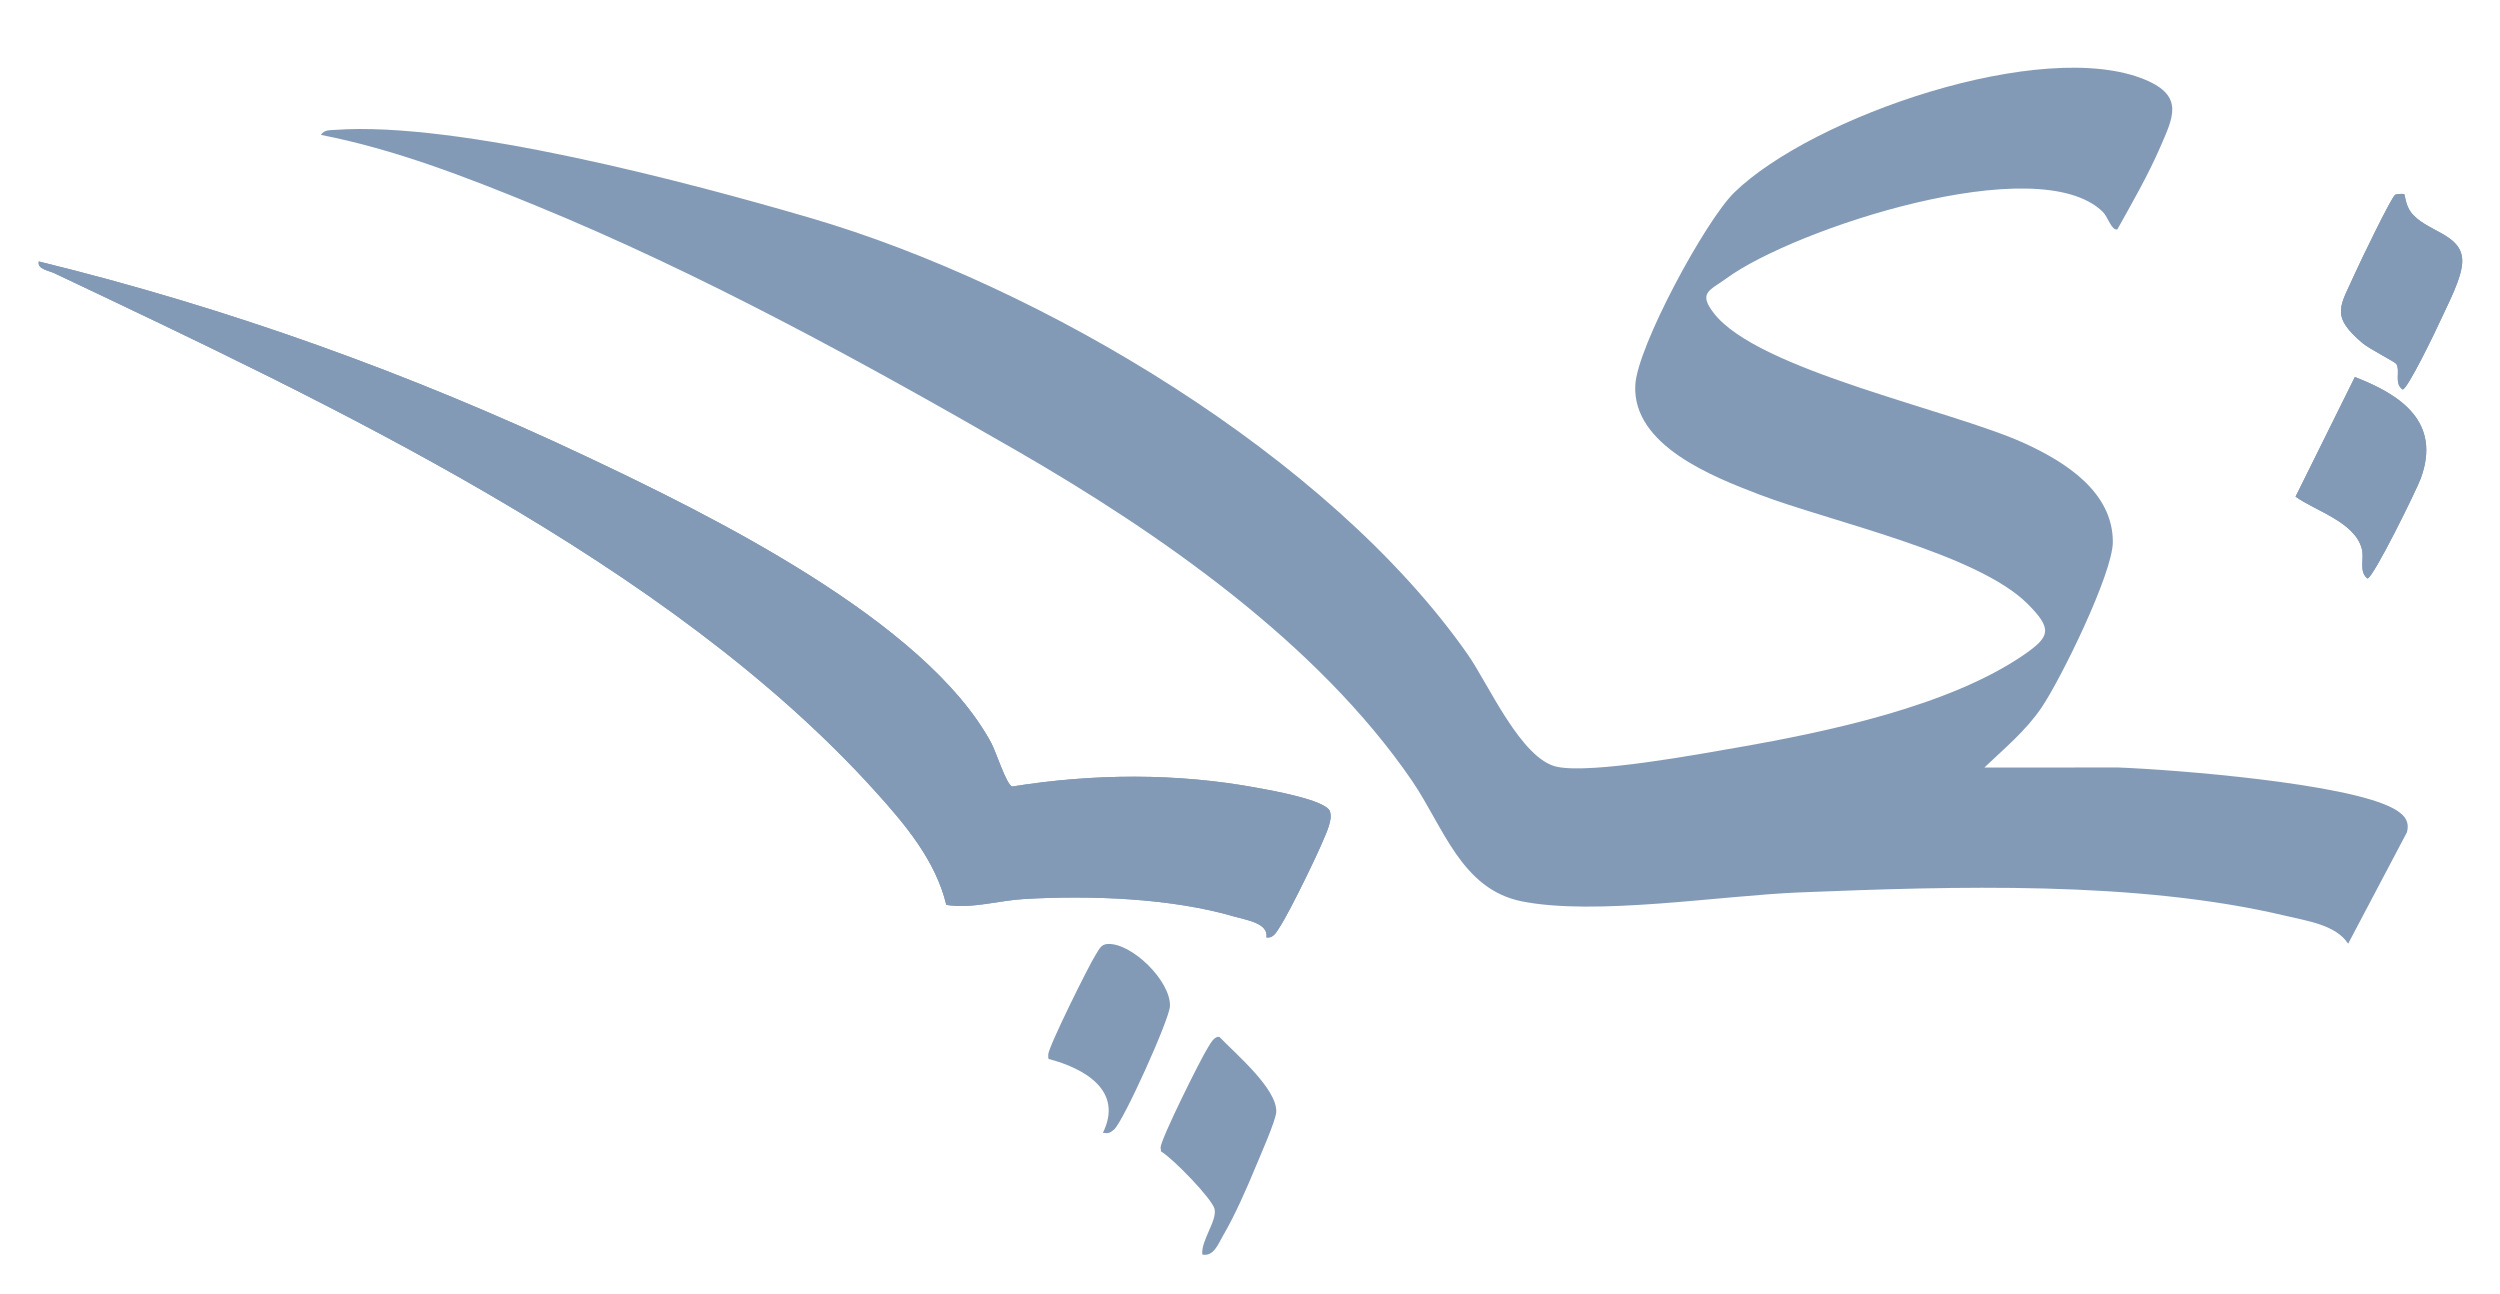
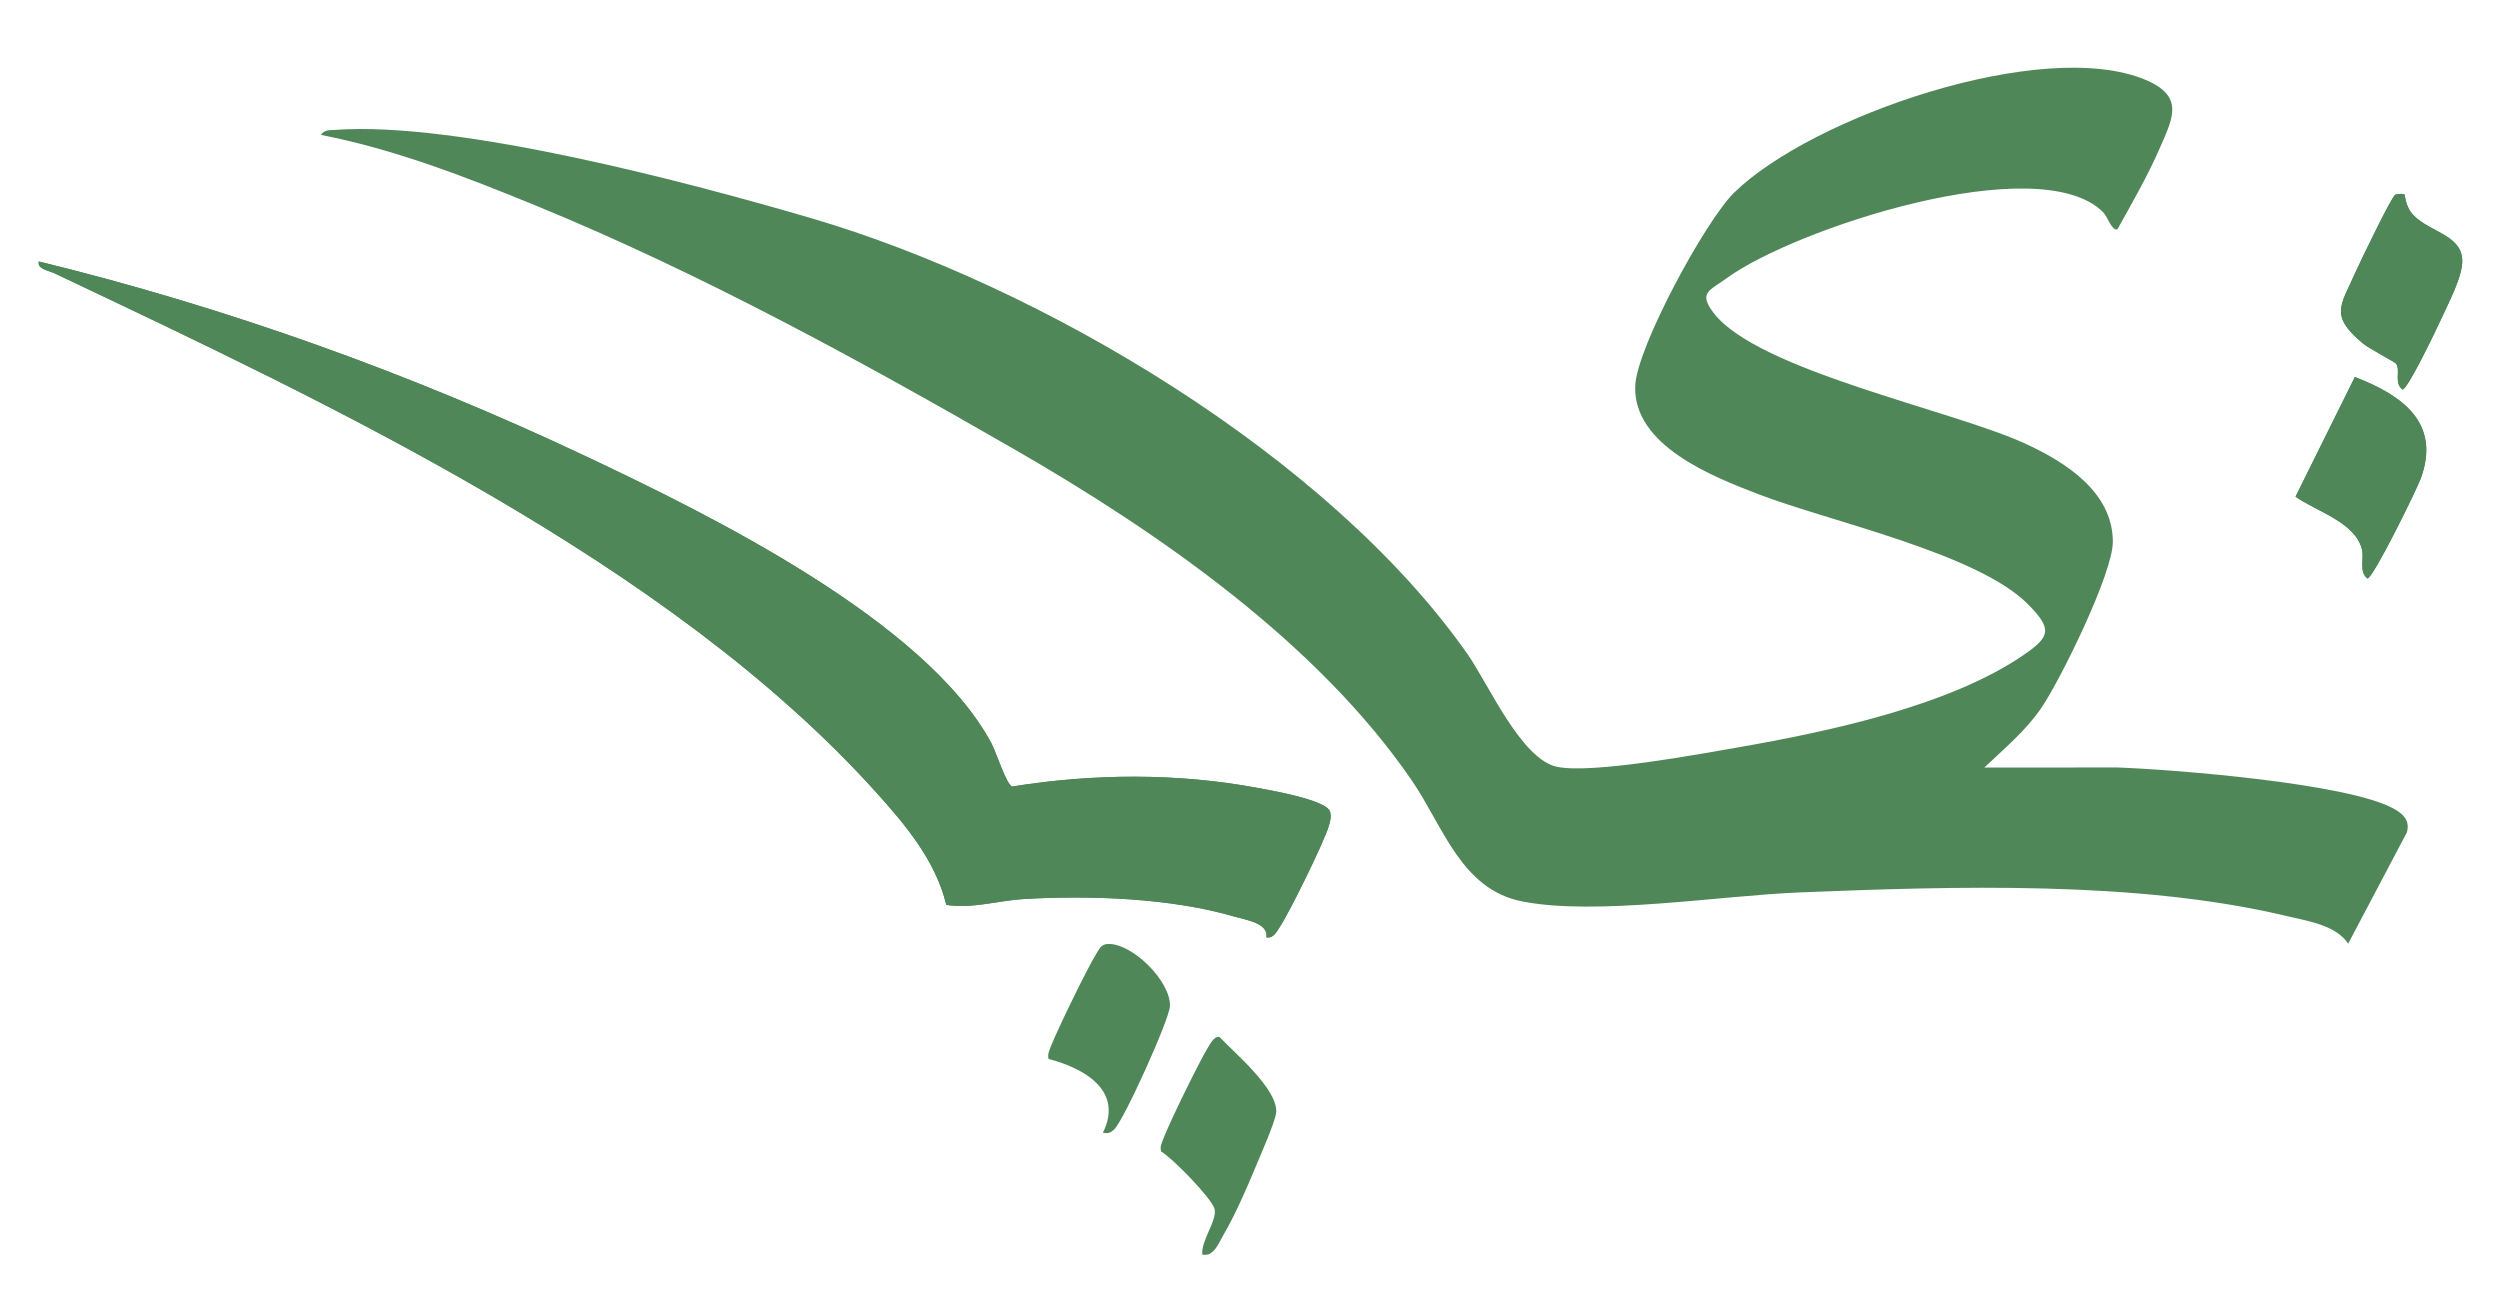
- <svg xmlns="http://www.w3.org/2000/svg" viewBox="179.40 262.48 203.16 105.14" fill="#839AB6">
+ <svg xmlns="http://www.w3.org/2000/svg" viewBox="179.40 262.48 203.16 105.14" fill="#508759">
  <path d="M 277.105 364.43 C 278.035 364.621 278.406 363.547 278.801 362.871 C 279.727 361.297 280.695 359.102 281.398 357.398 C 281.77 356.492 283.082 353.551 283.113 352.84 C 283.199 350.961 279.785 348.098 278.5 346.746 C 278.059 346.668 277.766 347.293 277.574 347.586 C 276.98 348.508 273.738 355.027 273.711 355.734 L 273.754 356.055 C 274.703 356.602 277.895 359.891 278.098 360.723 C 278.328 361.668 276.98 363.301 277.105 364.43 M 269.027 354.535 C 269.48 354.605 269.605 354.551 269.934 354.27 C 270.684 353.621 274.453 345.289 274.477 344.227 C 274.523 342.172 271.359 339.086 269.406 339.191 C 268.855 339.219 268.711 339.652 268.457 340.039 C 267.91 340.867 264.598 347.559 264.586 348.164 C 264.586 348.289 264.57 348.414 264.613 348.535 C 267.508 349.289 270.723 351.105 269.027 354.535 M 370.766 293.117 L 365.945 302.84 C 367.574 304.012 370.766 304.898 371.332 307.086 C 371.547 307.914 371.066 308.898 371.785 309.492 C 372.246 309.488 375.785 302.285 376.125 301.344 C 377.781 296.812 374.57 294.582 370.766 293.117 M 282.316 338.656 C 282.906 338.75 283.141 338.184 283.406 337.797 C 284.156 336.691 287.086 330.734 287.402 329.551 C 287.508 329.152 287.605 328.848 287.48 328.426 C 287.203 327.5 282.684 326.707 281.578 326.504 C 275 325.285 268.242 325.344 261.652 326.395 C 261.184 326.25 260.355 323.605 259.957 322.863 C 254.598 312.914 237.066 304.312 227.008 299.559 C 212.781 292.836 197.859 287.469 182.555 283.727 C 182.398 284.344 183.363 284.469 183.809 284.68 C 206.223 295.309 233.707 308.152 250.543 326.805 C 252.973 329.496 255.43 332.41 256.301 336.016 C 258.434 336.344 260.562 335.652 262.648 335.535 C 268 335.23 274.555 335.453 279.707 336.965 C 280.664 337.246 282.488 337.484 282.316 338.656 M 374.777 278.258 C 374.734 278.223 374.188 278.227 374.043 278.309 C 373.738 278.484 371.18 283.793 370.828 284.59 C 369.602 287.355 368.695 288.09 371.391 290.367 C 371.941 290.832 374.035 291.891 374.133 292.051 C 374.488 292.648 373.922 293.625 374.648 294.133 C 375.051 294.117 377.344 289.359 377.691 288.586 C 378.289 287.254 379.555 284.953 379.492 283.59 C 379.398 281.434 376.469 281.301 375.297 279.691 C 374.891 279.129 374.832 278.305 374.777 278.258 M 340.656 324.855 C 342.281 323.301 344.023 321.871 345.297 319.992 C 346.875 317.668 351.105 309.047 351.098 306.504 C 351.09 302.449 347.23 300.02 343.957 298.52 C 337.996 295.785 322.199 292.578 318.645 287.895 C 317.387 286.242 318.344 286.094 319.738 285.074 C 325.203 281.086 345.023 274.547 350.285 279.699 C 350.707 280.113 350.988 281.238 351.465 281.121 C 352.668 278.961 353.965 276.711 354.945 274.445 C 355.98 272.051 356.93 270.301 353.734 268.961 C 345.418 265.48 326.68 271.938 320.336 278.121 C 318 280.395 312.438 290.668 312.289 293.789 C 312.055 298.68 318.598 301.223 322.359 302.664 C 328.117 304.867 340.078 307.438 344.188 311.57 C 346.195 313.59 346.023 314.211 343.863 315.695 C 337.797 319.867 327.887 321.949 320.648 323.215 C 317.395 323.781 308.773 325.379 305.945 324.797 C 303.023 324.199 300.371 318.094 298.676 315.664 C 287.395 299.543 263.98 285.68 245.324 280.211 C 235.395 277.301 216.582 272.309 206.633 273.035 C 206.188 273.07 205.77 273.008 205.477 273.441 C 211.496 274.617 217.258 276.859 222.918 279.176 C 236.324 284.672 249.371 291.816 261.91 299.039 C 273.578 305.762 286.465 314.707 294.141 325.922 C 296.703 329.668 298.137 334.746 303.082 335.73 C 309.082 336.922 319.23 335.254 325.672 335 C 338.145 334.504 353.035 334.016 365.191 336.914 C 366.898 337.32 369.238 337.648 370.219 339.172 L 374.988 330.133 C 375.273 329.176 374.695 328.617 373.918 328.191 C 370.176 326.133 356.156 325.02 351.477 324.848 Z M 340.656 324.855 " />
  <path d="M 282.316 338.656 C 282.488 337.484 280.664 337.246 279.707 336.965 C 274.555 335.453 268 335.23 262.648 335.535 C 260.562 335.652 258.434 336.344 256.301 336.016 C 255.43 332.41 252.969 329.496 250.543 326.805 C 233.707 308.152 206.223 295.309 183.809 284.68 C 183.363 284.473 182.398 284.344 182.555 283.727 C 197.859 287.469 212.781 292.836 227.008 299.559 C 237.066 304.312 254.598 312.914 259.957 322.859 C 260.355 323.605 261.184 326.25 261.652 326.395 C 268.242 325.34 275 325.285 281.578 326.504 C 282.684 326.707 287.203 327.5 287.48 328.426 C 287.605 328.848 287.508 329.152 287.402 329.551 C 287.086 330.734 284.156 336.691 283.406 337.797 C 283.141 338.184 282.906 338.75 282.316 338.656 " />
  <path d="M 370.766 293.117 C 374.57 294.582 377.777 296.812 376.129 301.344 C 375.785 302.281 372.246 309.488 371.785 309.492 C 371.066 308.898 371.547 307.914 371.332 307.086 C 370.766 304.898 367.574 304.012 365.945 302.84 Z M 370.766 293.117 " />
  <path d="M 374.773 278.258 C 374.836 278.305 374.891 279.133 375.297 279.691 C 376.469 281.301 379.398 281.434 379.492 283.59 C 379.555 284.953 378.289 287.254 377.691 288.586 C 377.344 289.359 375.047 294.117 374.648 294.133 C 373.922 293.625 374.488 292.645 374.133 292.051 C 374.035 291.891 371.941 290.832 371.391 290.367 C 368.695 288.09 369.602 287.355 370.824 284.59 C 371.18 283.793 373.738 278.484 374.043 278.309 C 374.188 278.227 374.73 278.223 374.773 278.258 " />
</svg>
